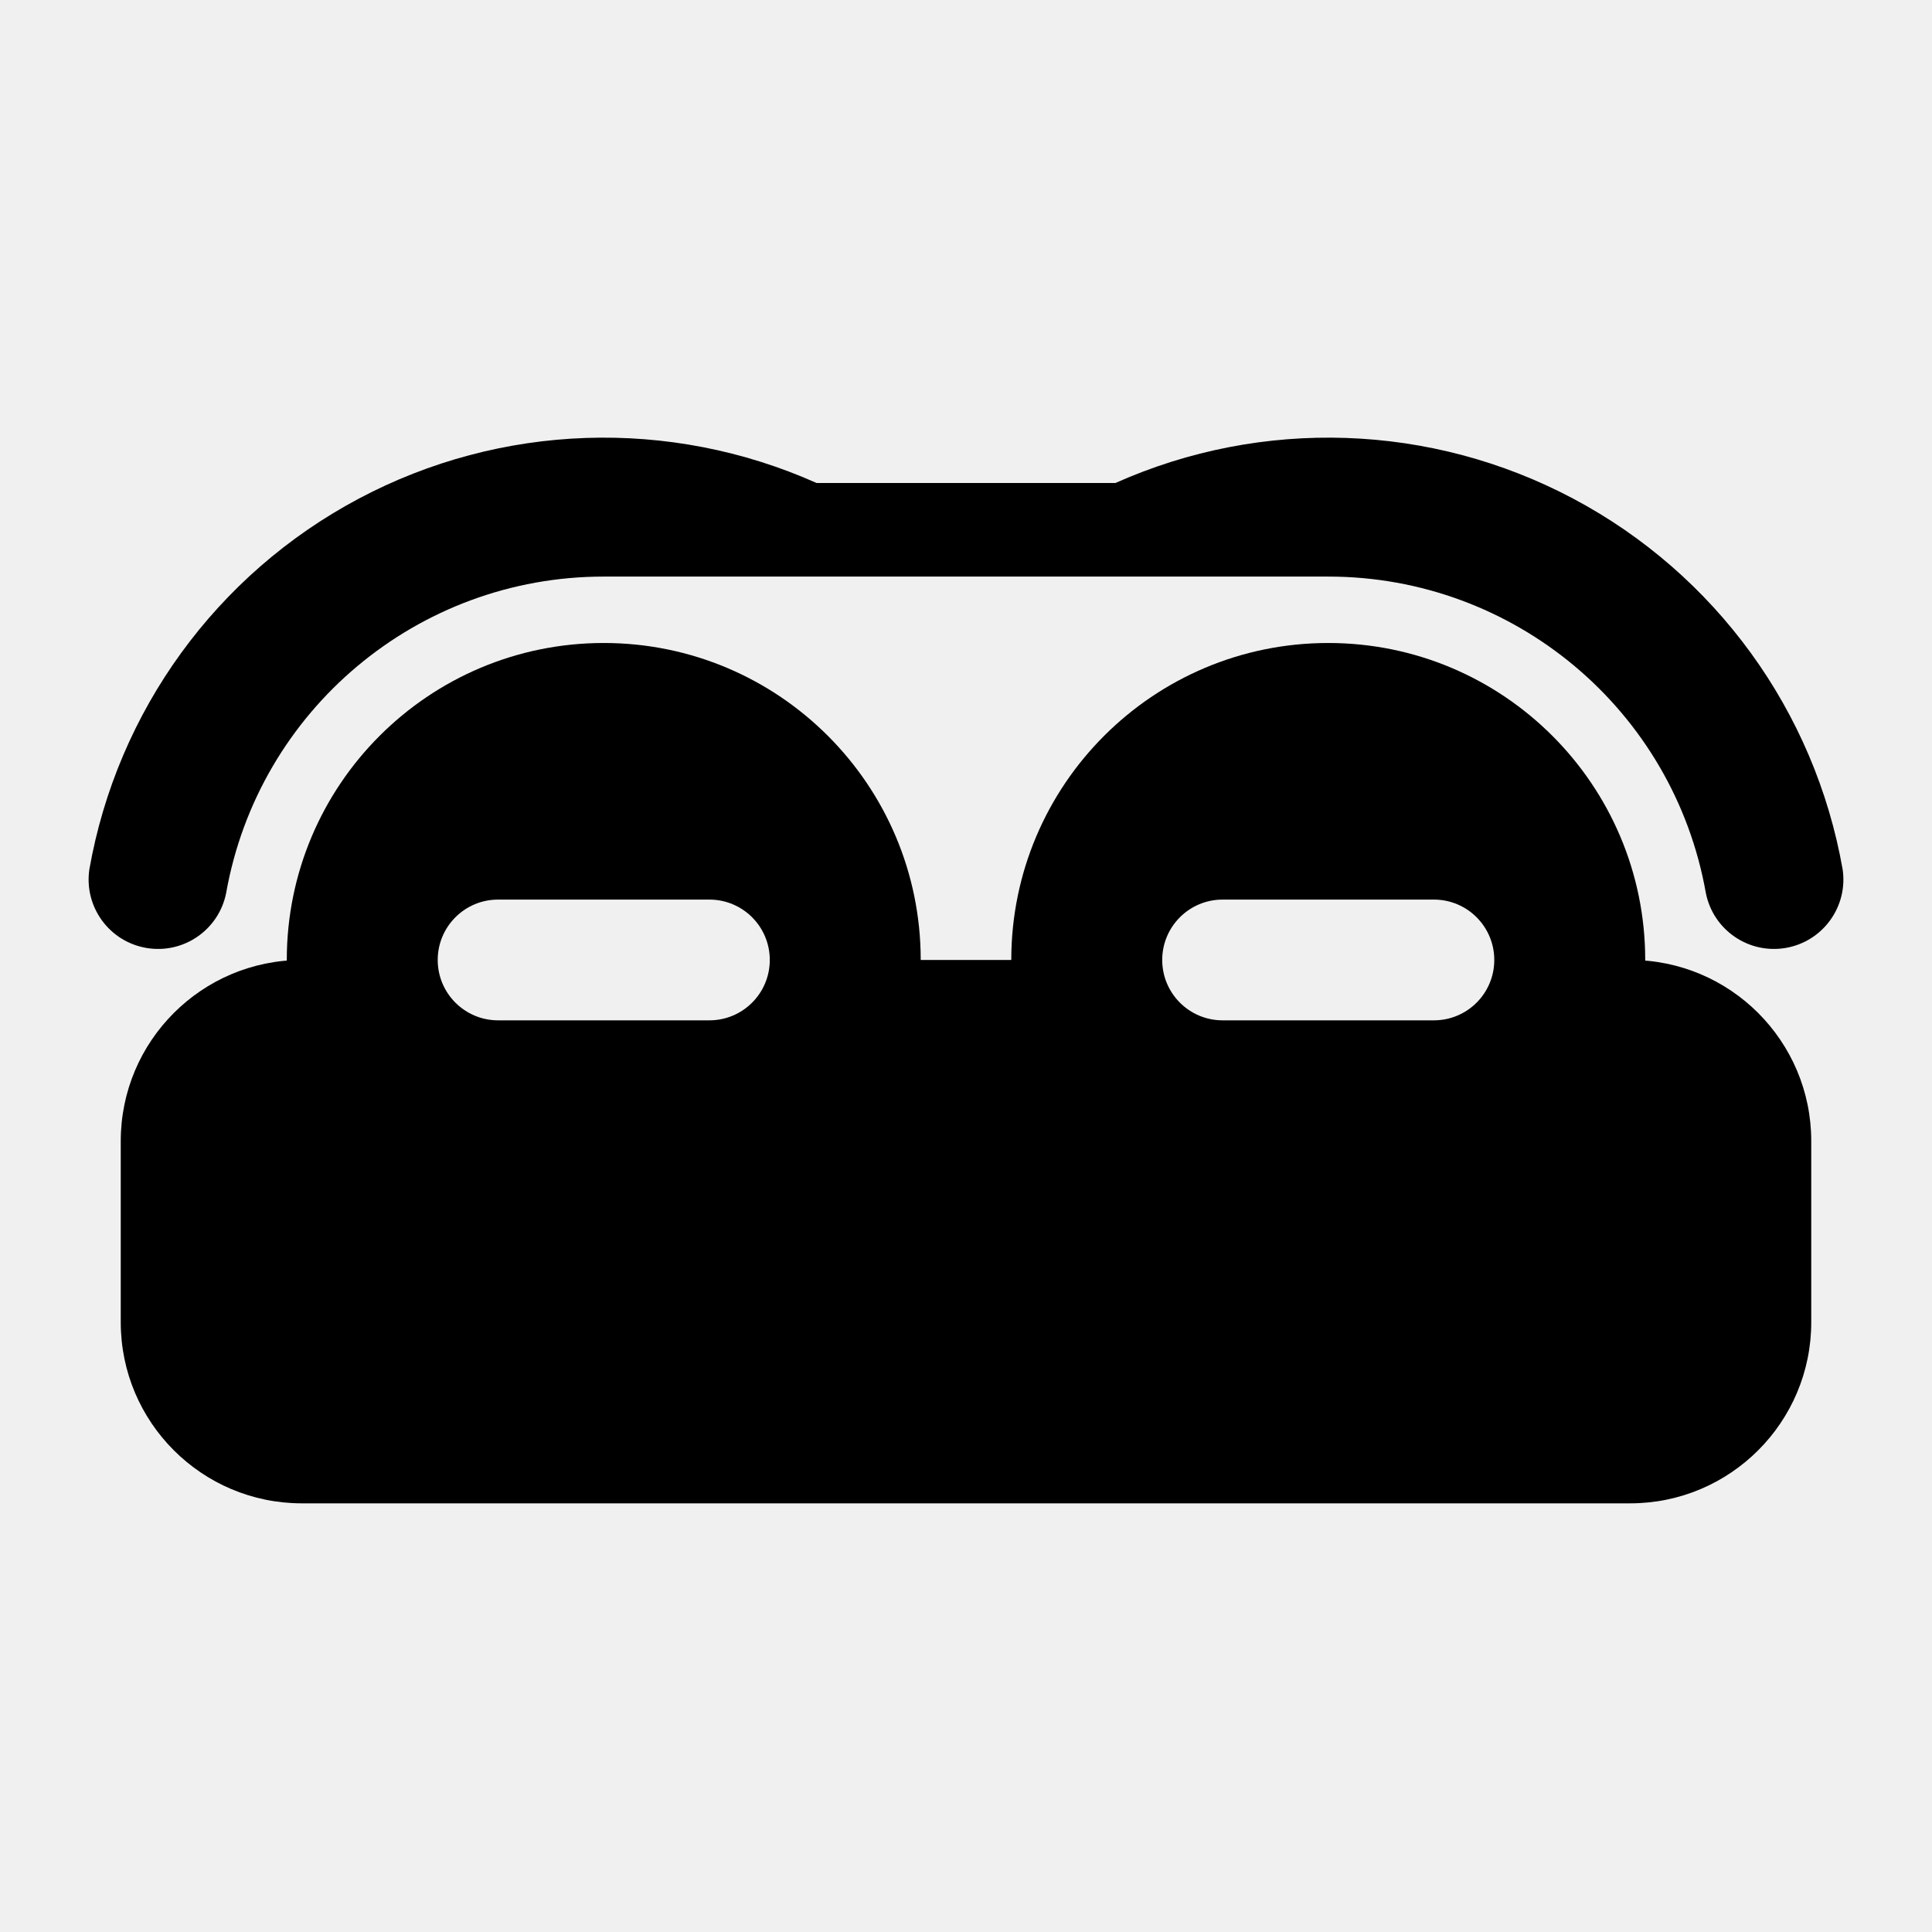
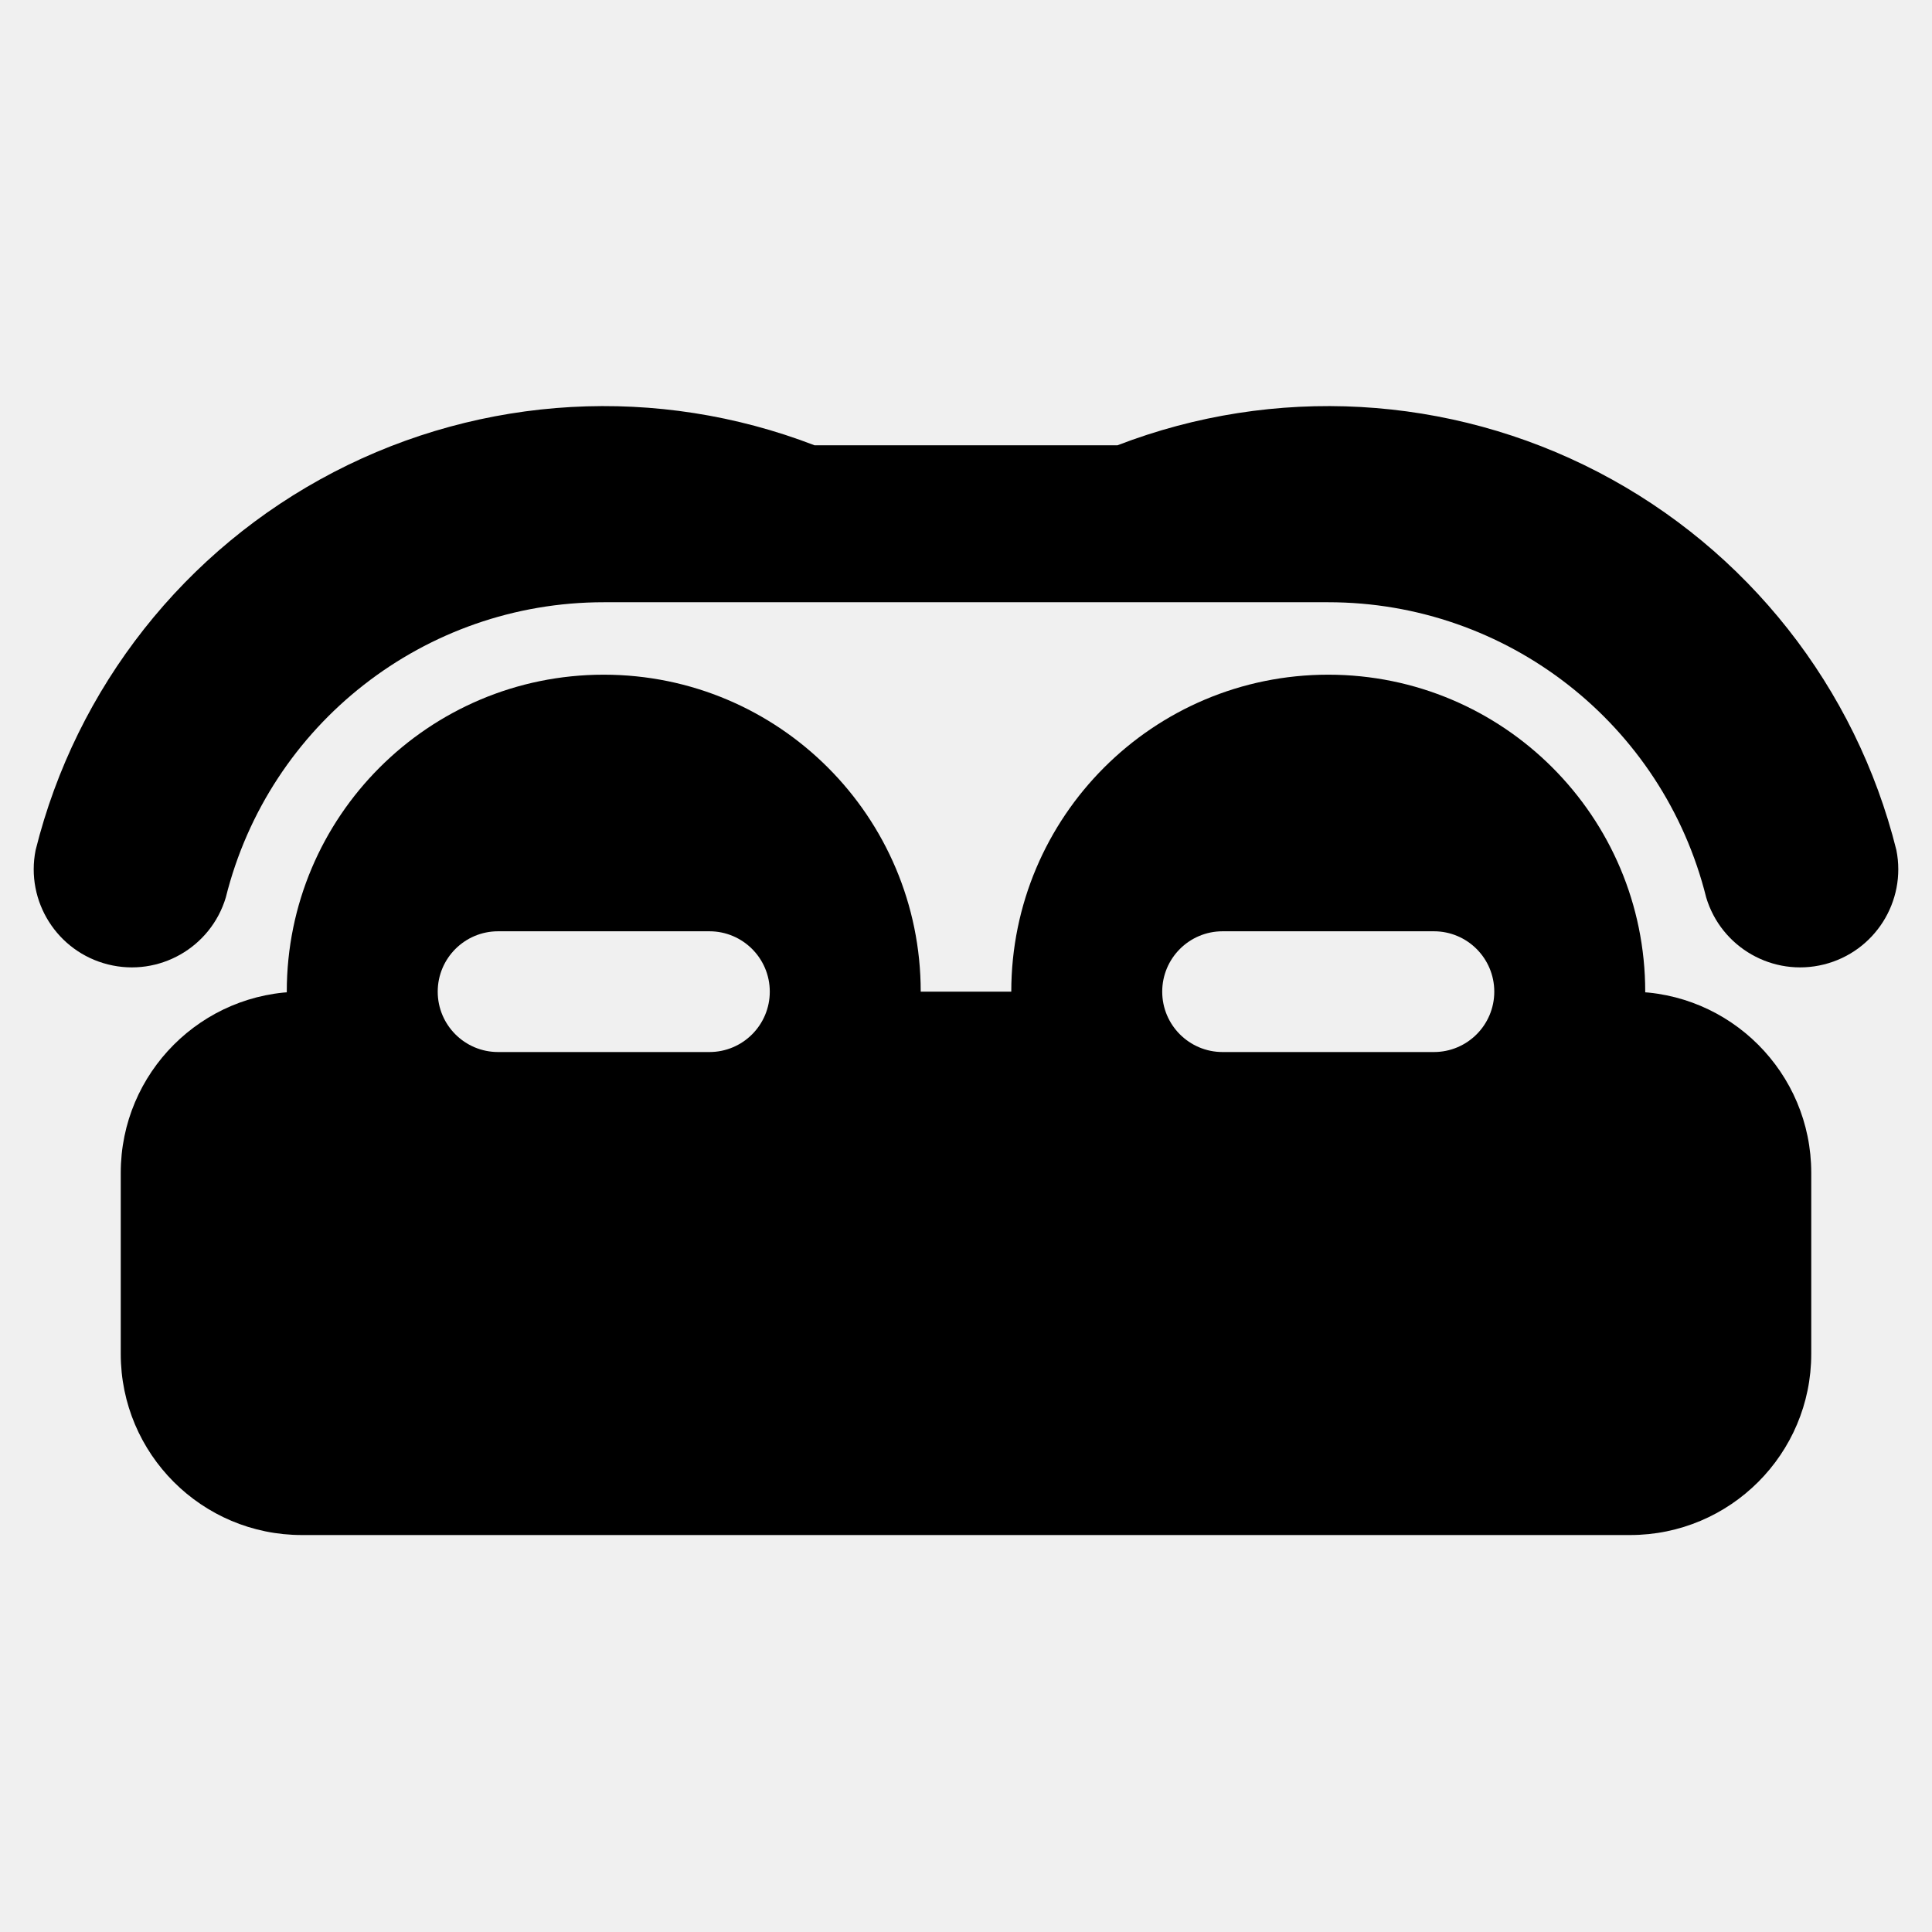
- <svg xmlns="http://www.w3.org/2000/svg" viewBox="0 -1.8 64 64" role="img" aria-label="Hotline">
+ <svg xmlns="http://www.w3.org/2000/svg" viewBox="0 -2.85 64 64" role="img" aria-label="Hotline">
  <mask id="hotline-pupils" maskUnits="userSpaceOnUse" x="0" y="0" width="64" height="64">
    <rect width="64" height="64" fill="#fff" />
    <rect x="14.5" y="28" width="11" height="4" rx="2" fill="#000" />
    <rect x="38.5" y="28" width="11" height="4" rx="2" fill="#000" />
  </mask>
  <g fill="currentColor">
    <g mask="url(#hotline-pupils)">
      <rect x="4" y="30" width="56" height="18" rx="6" />
      <circle cx="20" cy="30" r="10.5" />
      <circle cx="44" cy="30" r="10.5" />
    </g>
-     <path d="M2.96 27A17.3 17.3 0 0 1 27.05 14.2L36.95 14.2A17.3 17.3 0 0 1 61.04 27A2.3 2.3 0 0 1 56.51 27.79A12.7 12.7 0 0 0 44 17.3L20 17.3A12.7 12.7 0 0 0 7.49 27.79A2.3 2.3 0 0 1 2.96 27Z" />
+     <path d="M1.18 25.31A19.4 19.4 0 0 1 26.98 11.9L37.02 11.9A19.4 19.4 0 0 1 62.82 25.31A3.25 3.25 0 0 1 56.52 26.88A12.9 12.9 0 0 0 44 17.1L20 17.1A12.9 12.9 0 0 0 7.48 26.88A3.25 3.25 0 0 1 1.18 25.31Z" />
  </g>
</svg>
